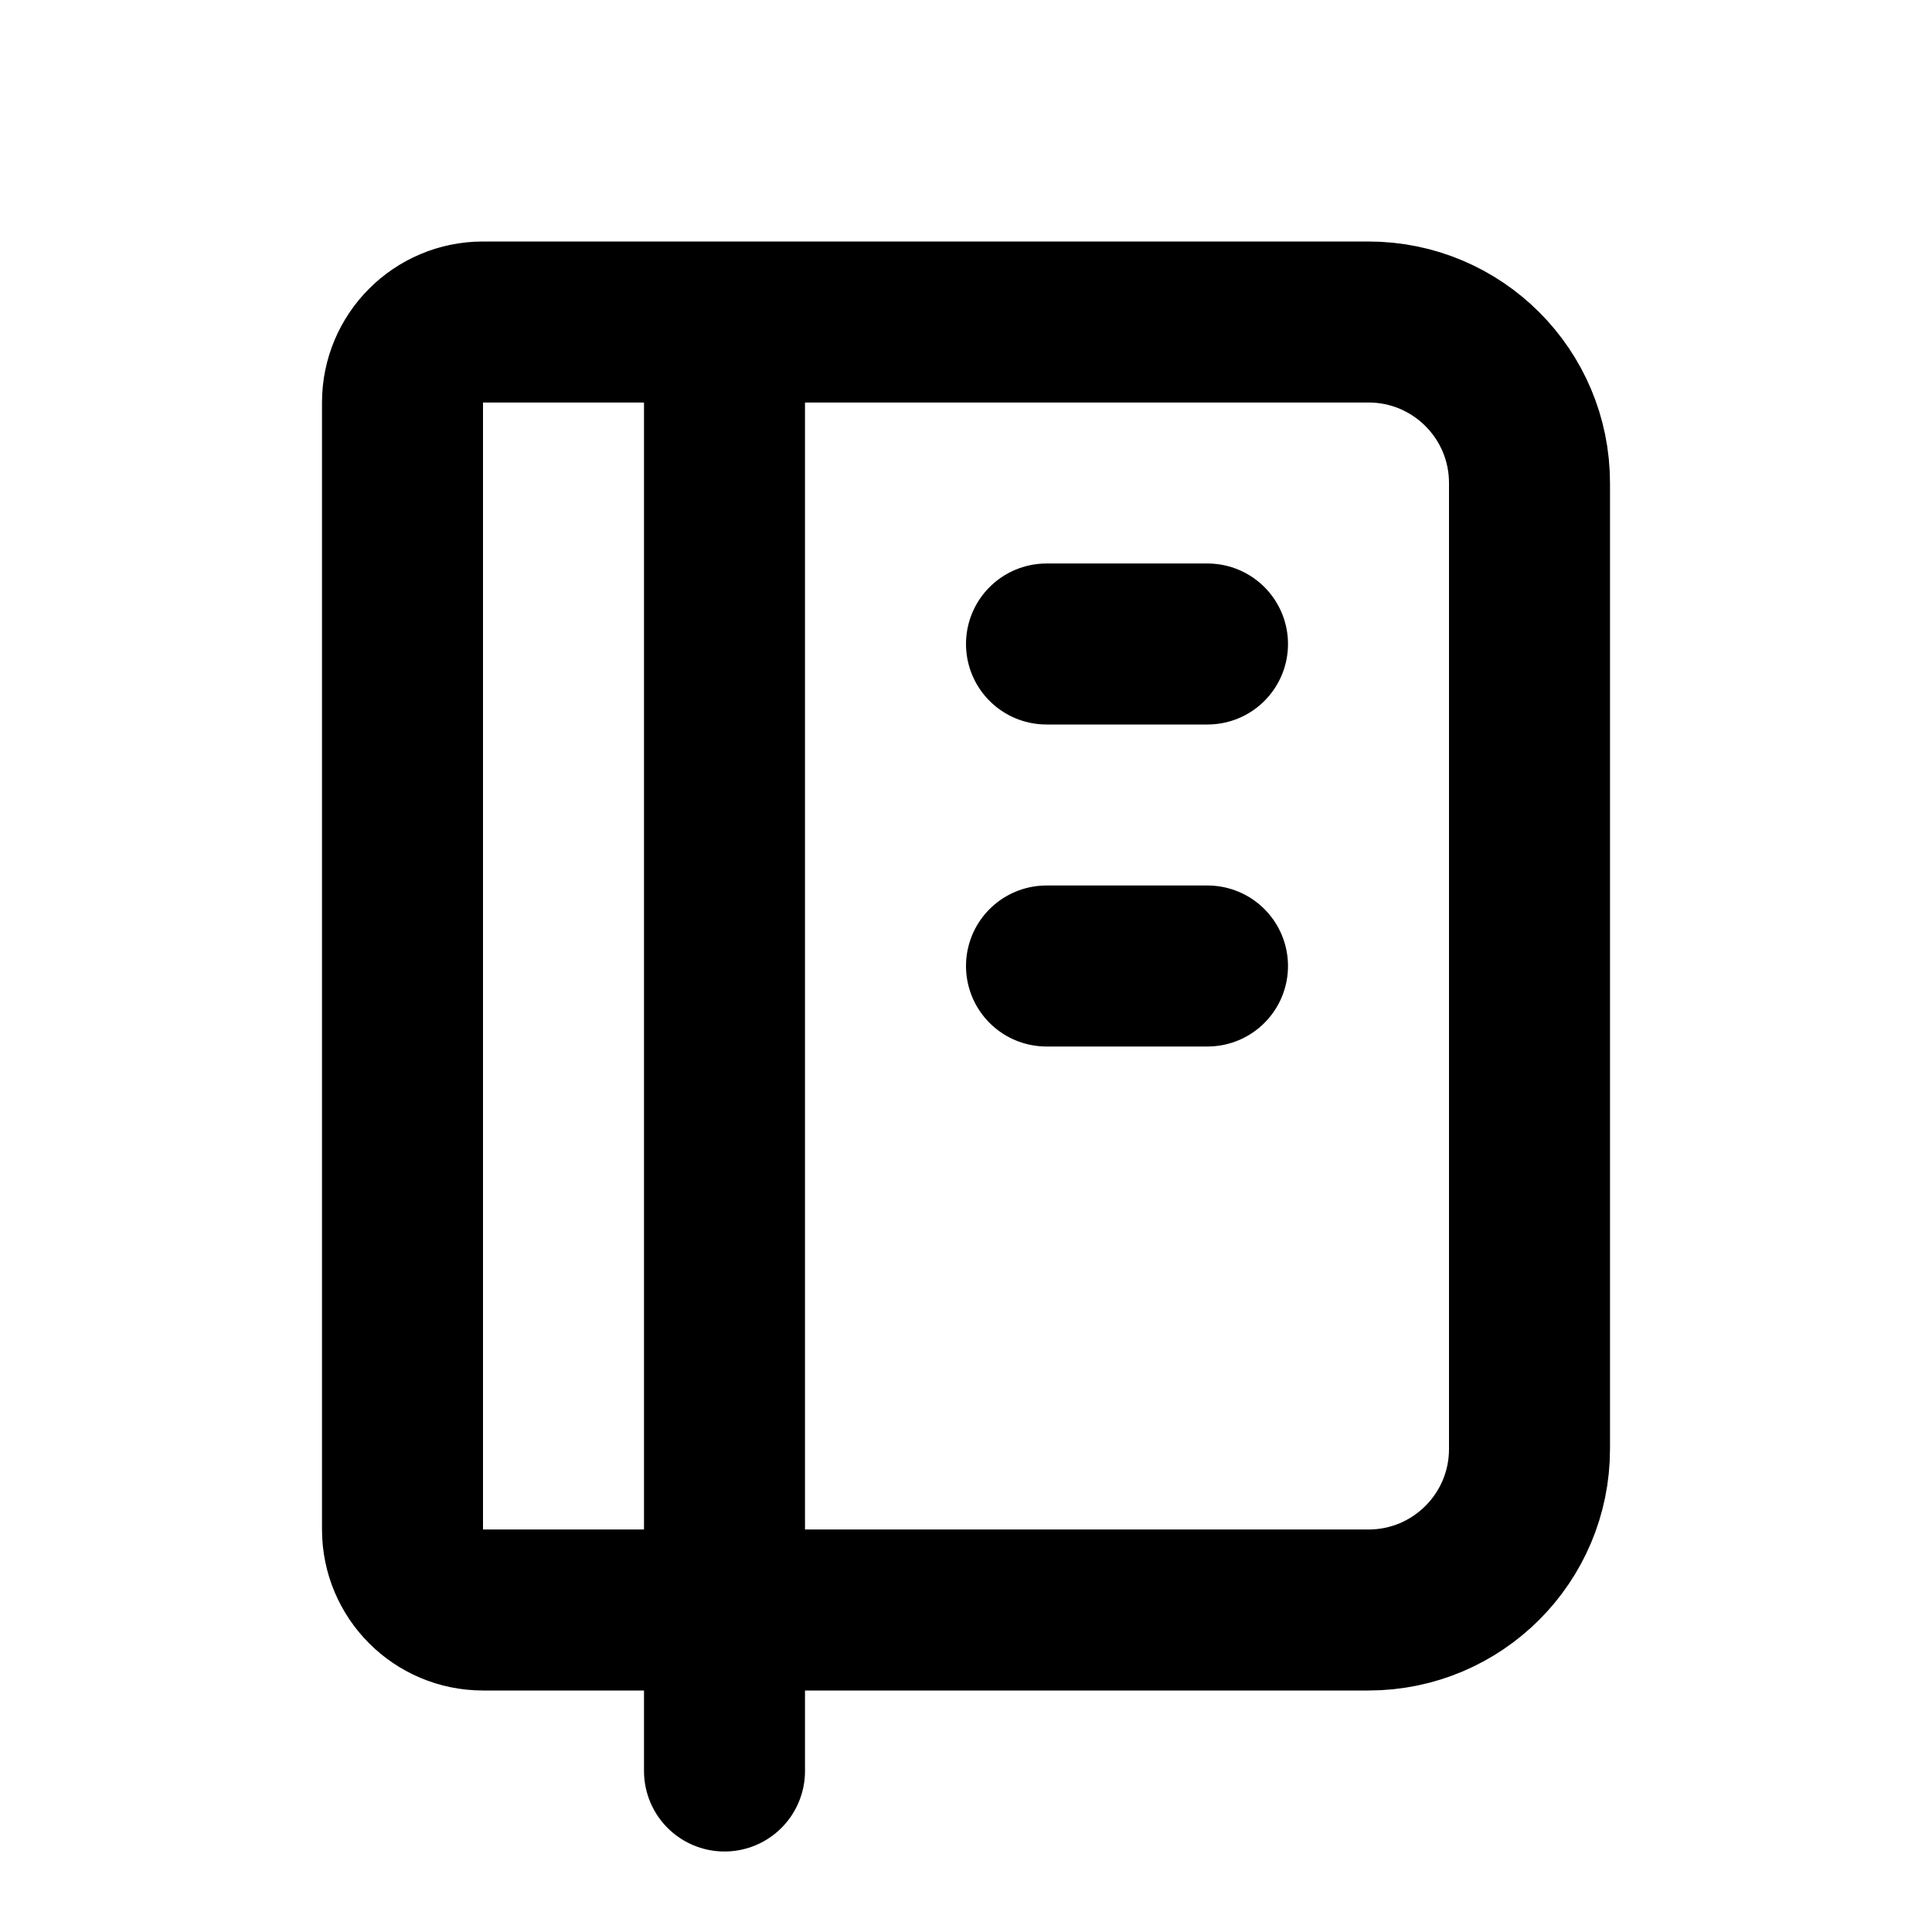
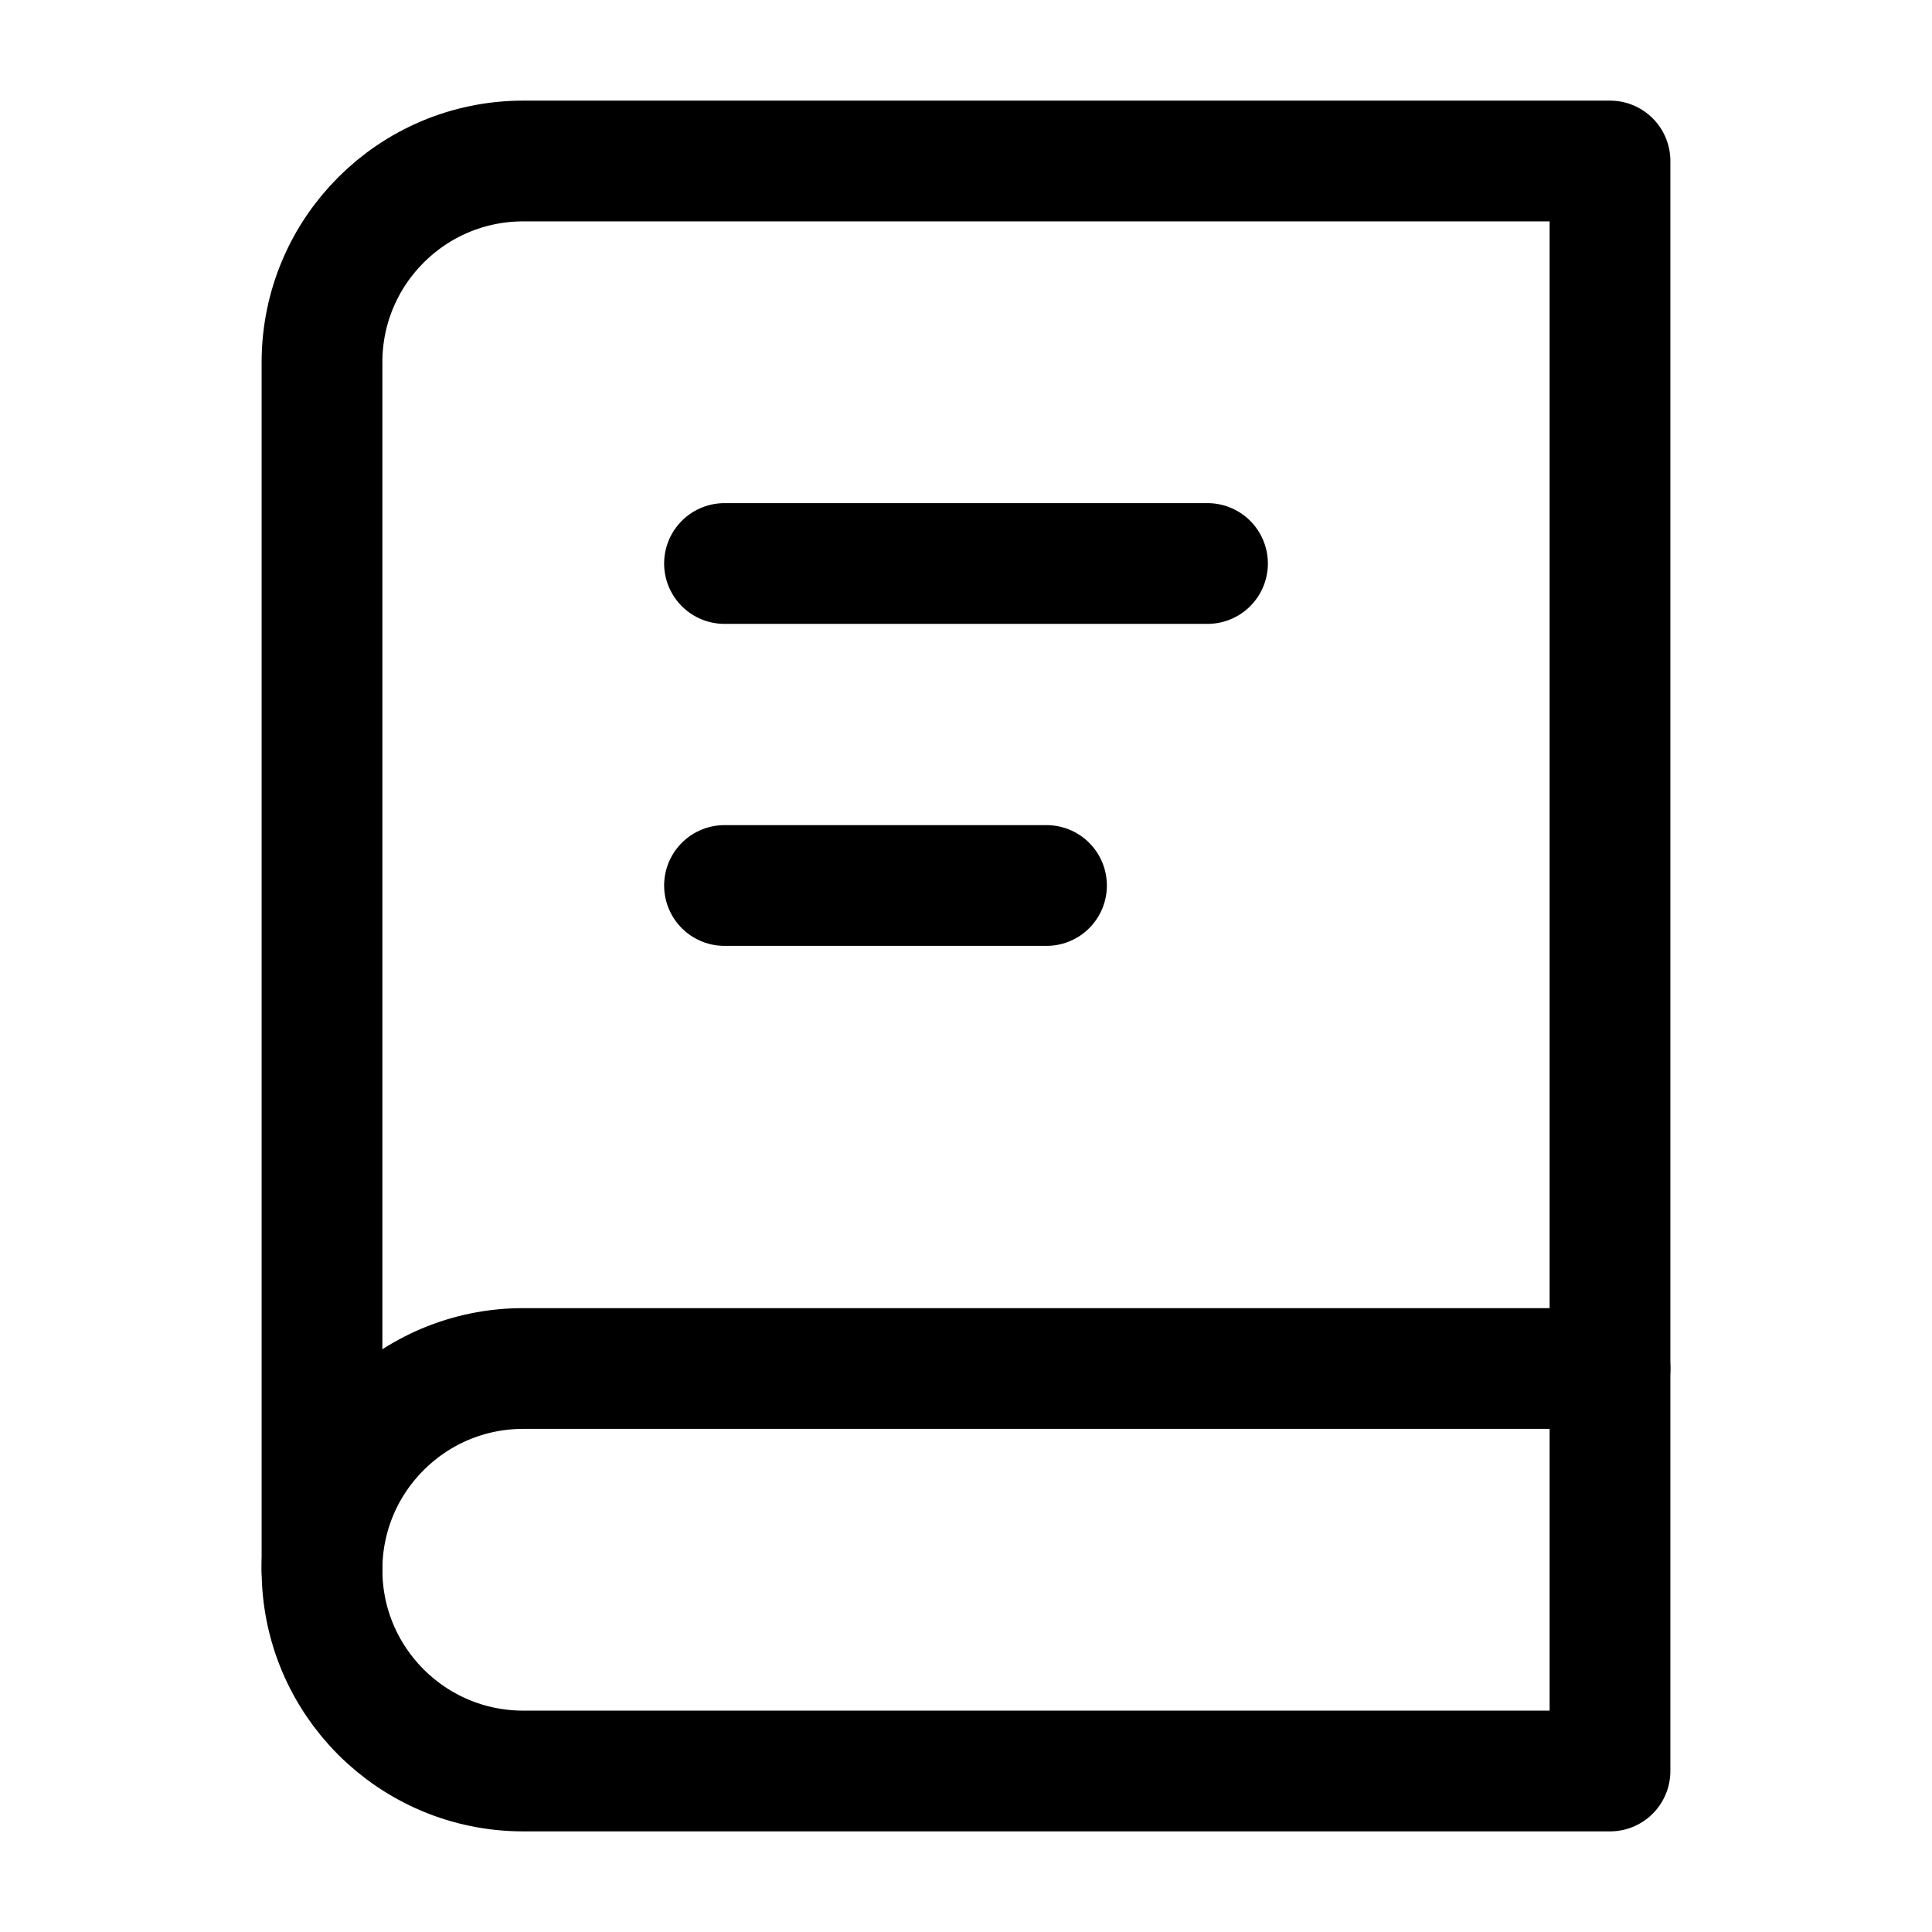
- <svg xmlns="http://www.w3.org/2000/svg" width="24" height="24" viewBox="0 0 24 24" fill="none" stroke="currentColor" stroke-width="2" stroke-linecap="round" stroke-linejoin="round" class="icon icon-tabler icons-tabler-outline icon-tabler-notebook">
-   <path stroke="none" d="M0 0h24v24H0z" fill="none" />
-   <path d="M6 4h11a2 2 0 0 1 2 2v12a2 2 0 0 1 -2 2h-11a1 1 0 0 1 -1 -1v-14a1 1 0 0 1 1 -1m3 0v18" />
-   <path d="M13 8l2 0" />
-   <path d="M13 12l2 0" />
+ <svg xmlns="http://www.w3.org/2000/svg" width="24" height="24" viewBox="0 0 24 24" fill="none" stroke="currentColor" stroke-width="1.5" stroke-linecap="round" stroke-linejoin="round">
+   <path d="M4 19.5A2.5 2.5 0 0 1 6.5 17H20" />
+   <path d="M6.5 2H20v20H6.5A2.5 2.5 0 0 1 4 19.5v-15A2.5 2.5 0 0 1 6.5 2z" />
+   <line x1="9" y1="7" x2="15" y2="7" />
+   <line x1="9" y1="11" x2="13" y2="11" />
</svg>
